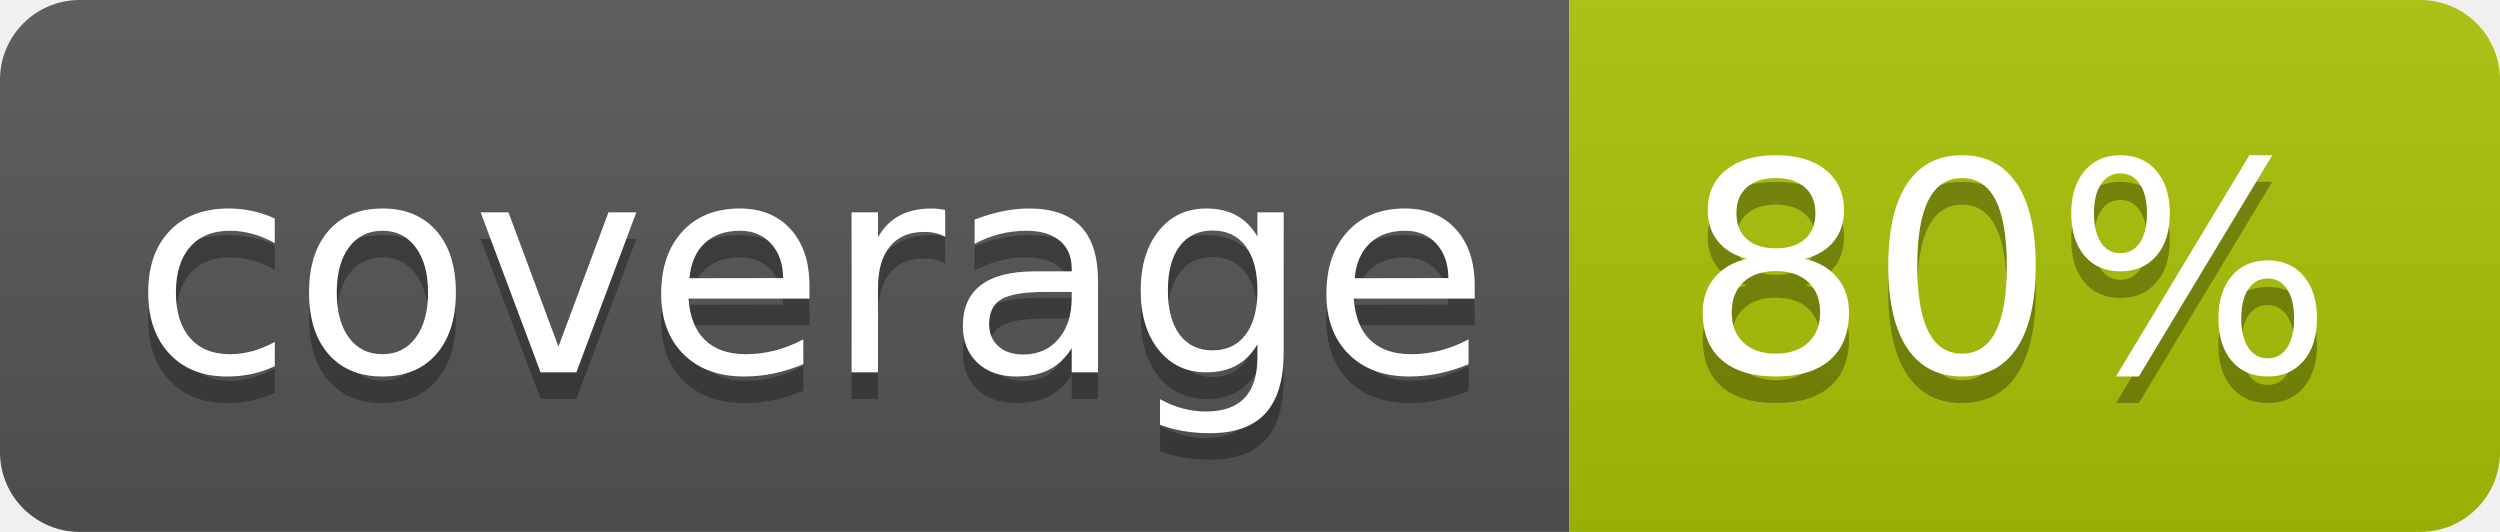
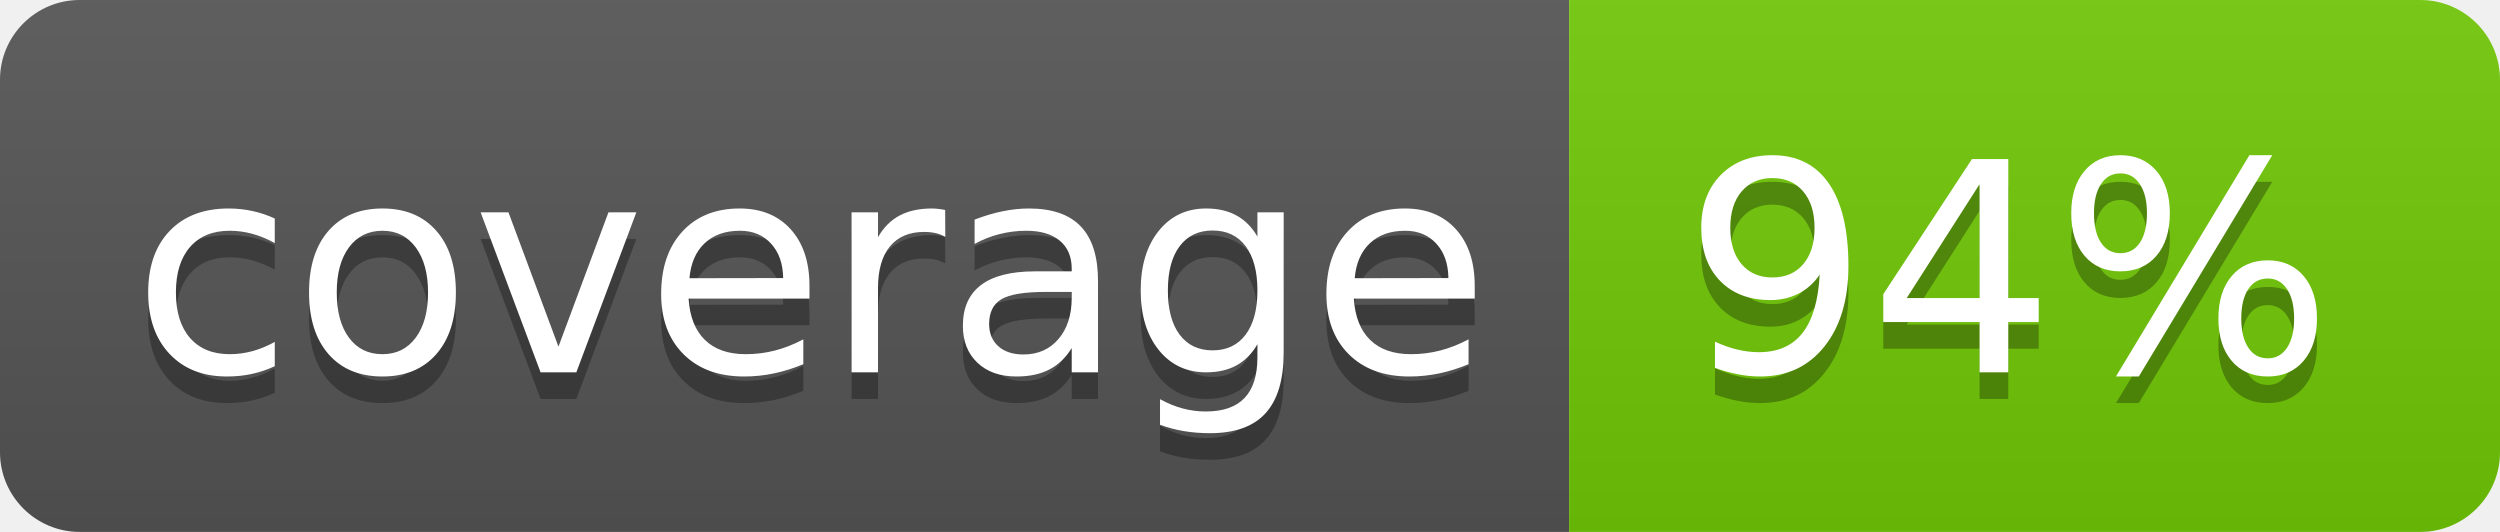
<svg xmlns="http://www.w3.org/2000/svg" width="94" height="20">
  <linearGradient id="b" x2="0" y2="100%">
    <stop offset="0" stop-color="#bbb" stop-opacity=".1" />
    <stop offset="1" stop-opacity=".1" />
  </linearGradient>
  <clipPath id="a">
    <rect width="94" height="20" rx="3" fill="#fff" />
  </clipPath>
  <g clip-path="url(#a)">
    <path fill="#555" d="M0 0h59v20H0z" />
-     <path fill="#acc306" d="M59 0h35v20H59z" />
+     <path fill="#72ca07" d="M59 0h35v20H59z" />
    <path fill="url(#b)" d="M0 0h94v20H0z" />
  </g>
  <g fill="#fff" text-anchor="middle" font-family="DejaVu Sans,Verdana,Geneva,sans-serif" font-size="110">
    <text x="305" y="150" fill="#010101" fill-opacity=".3" transform="scale(.1)" textLength="490">coverage</text>
    <text x="305" y="140" transform="scale(.1)" textLength="490">coverage</text>
-     <text x="755" y="150" fill="#010101" fill-opacity=".3" transform="scale(.1)" textLength="250">80%</text>
-     <text x="755" y="140" transform="scale(.1)" textLength="250">80%</text>
+     <text x="755" y="150" fill="#010101" fill-opacity=".3" transform="scale(.1)" textLength="250">94%</text>
+     <text x="755" y="140" transform="scale(.1)" textLength="250">94%</text>
  </g>
</svg>
